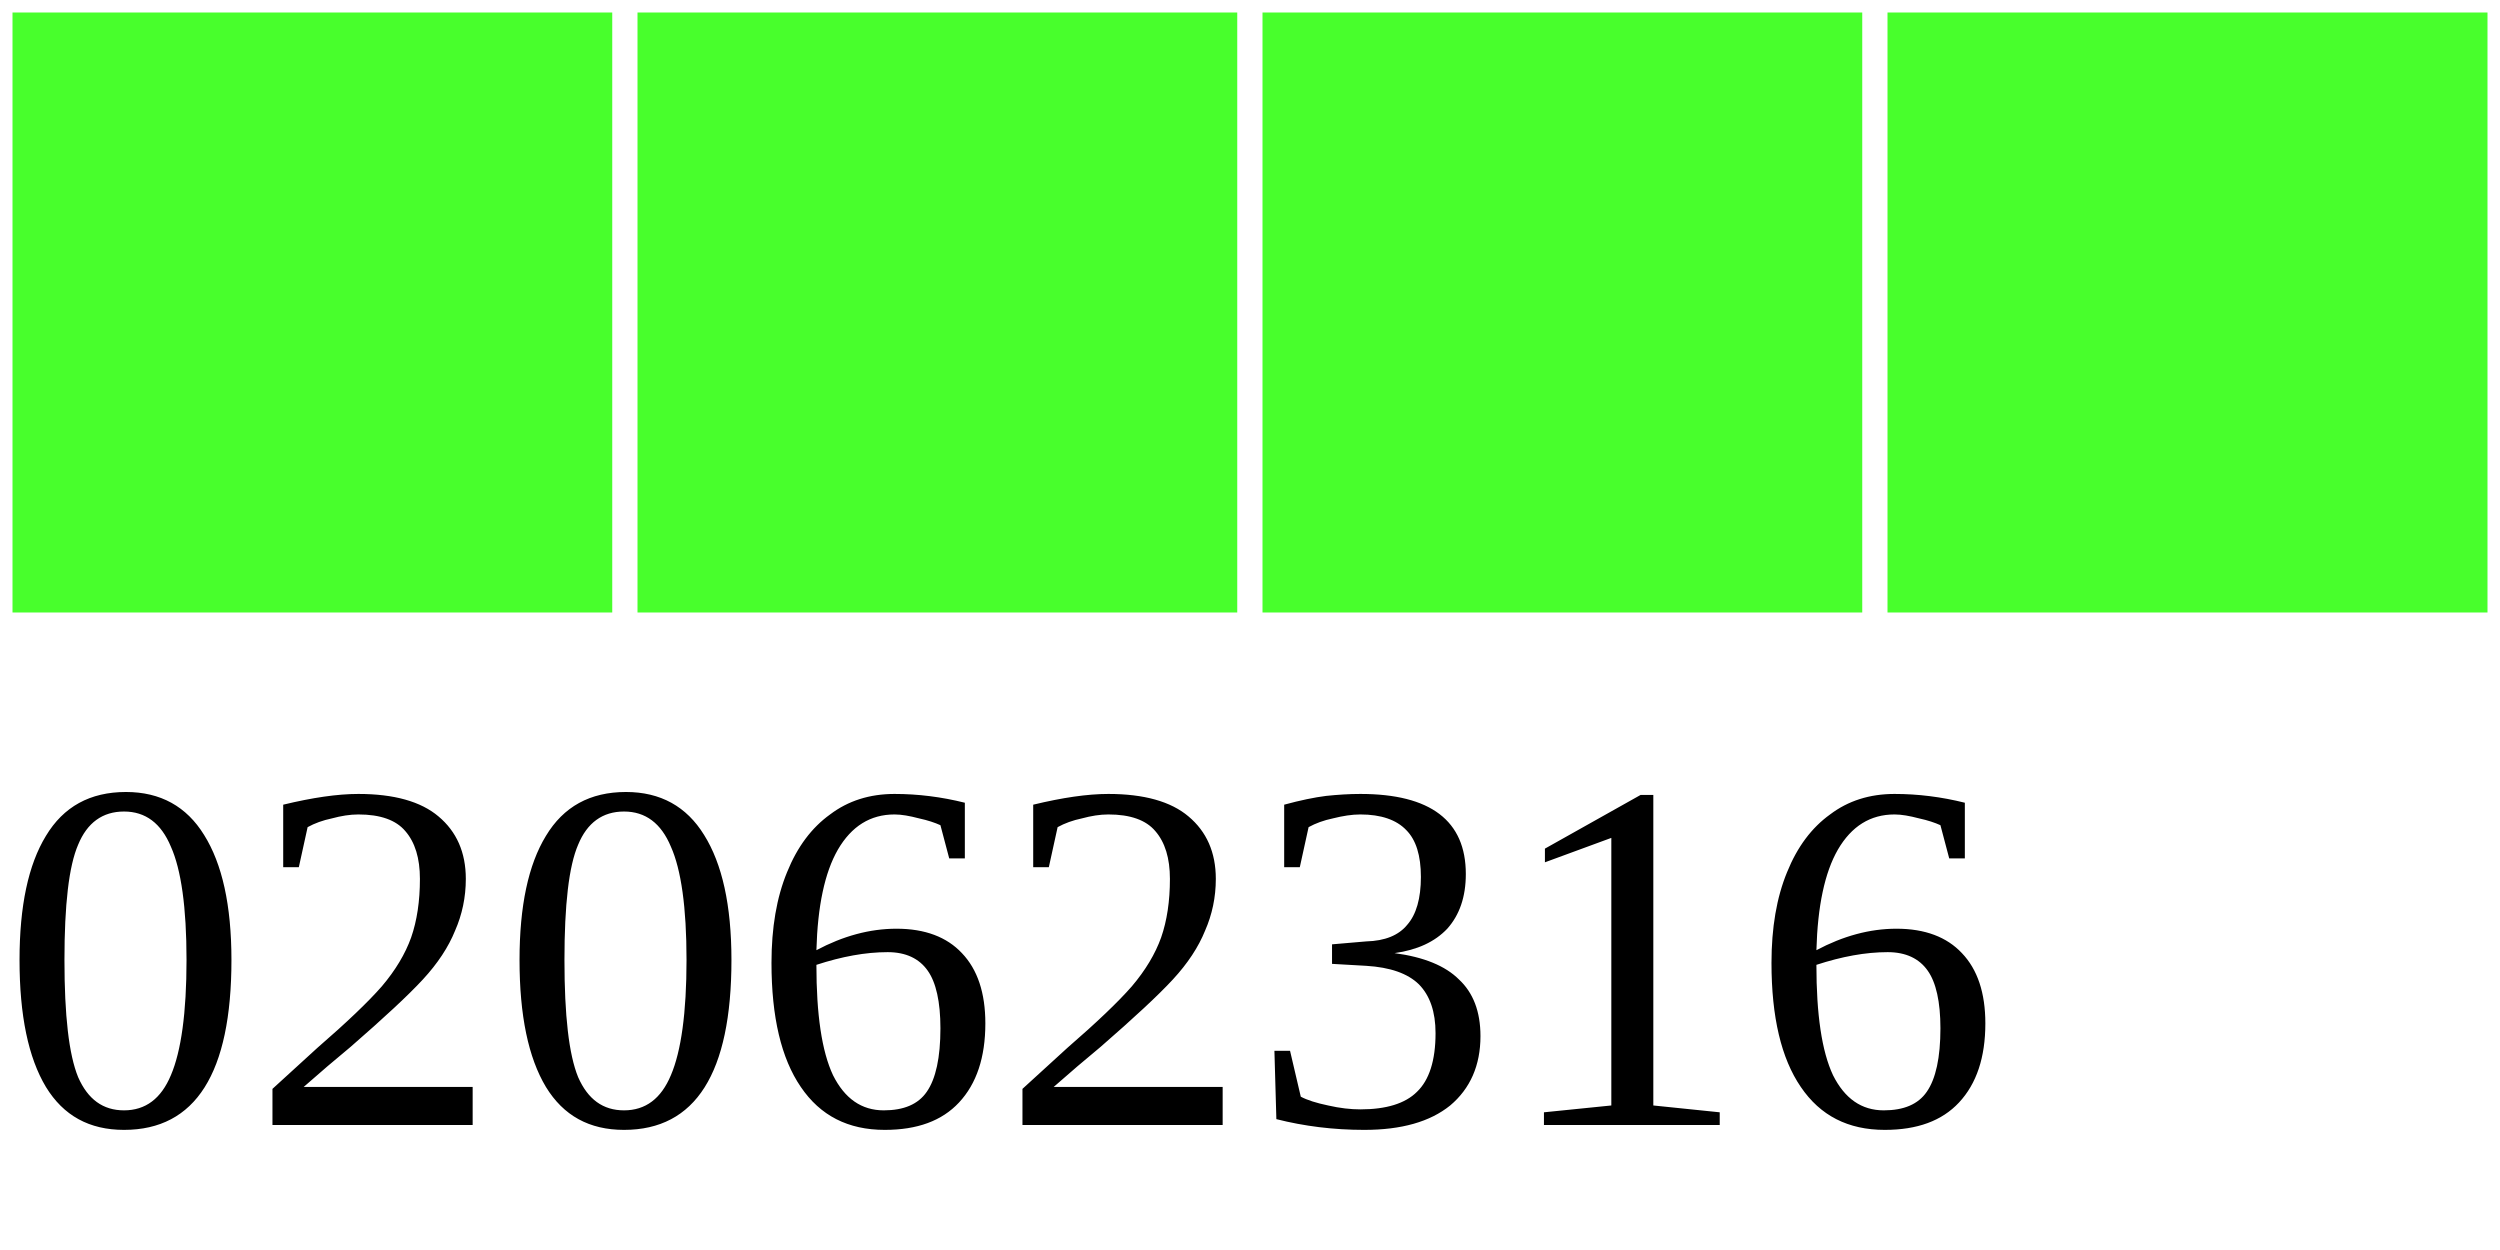
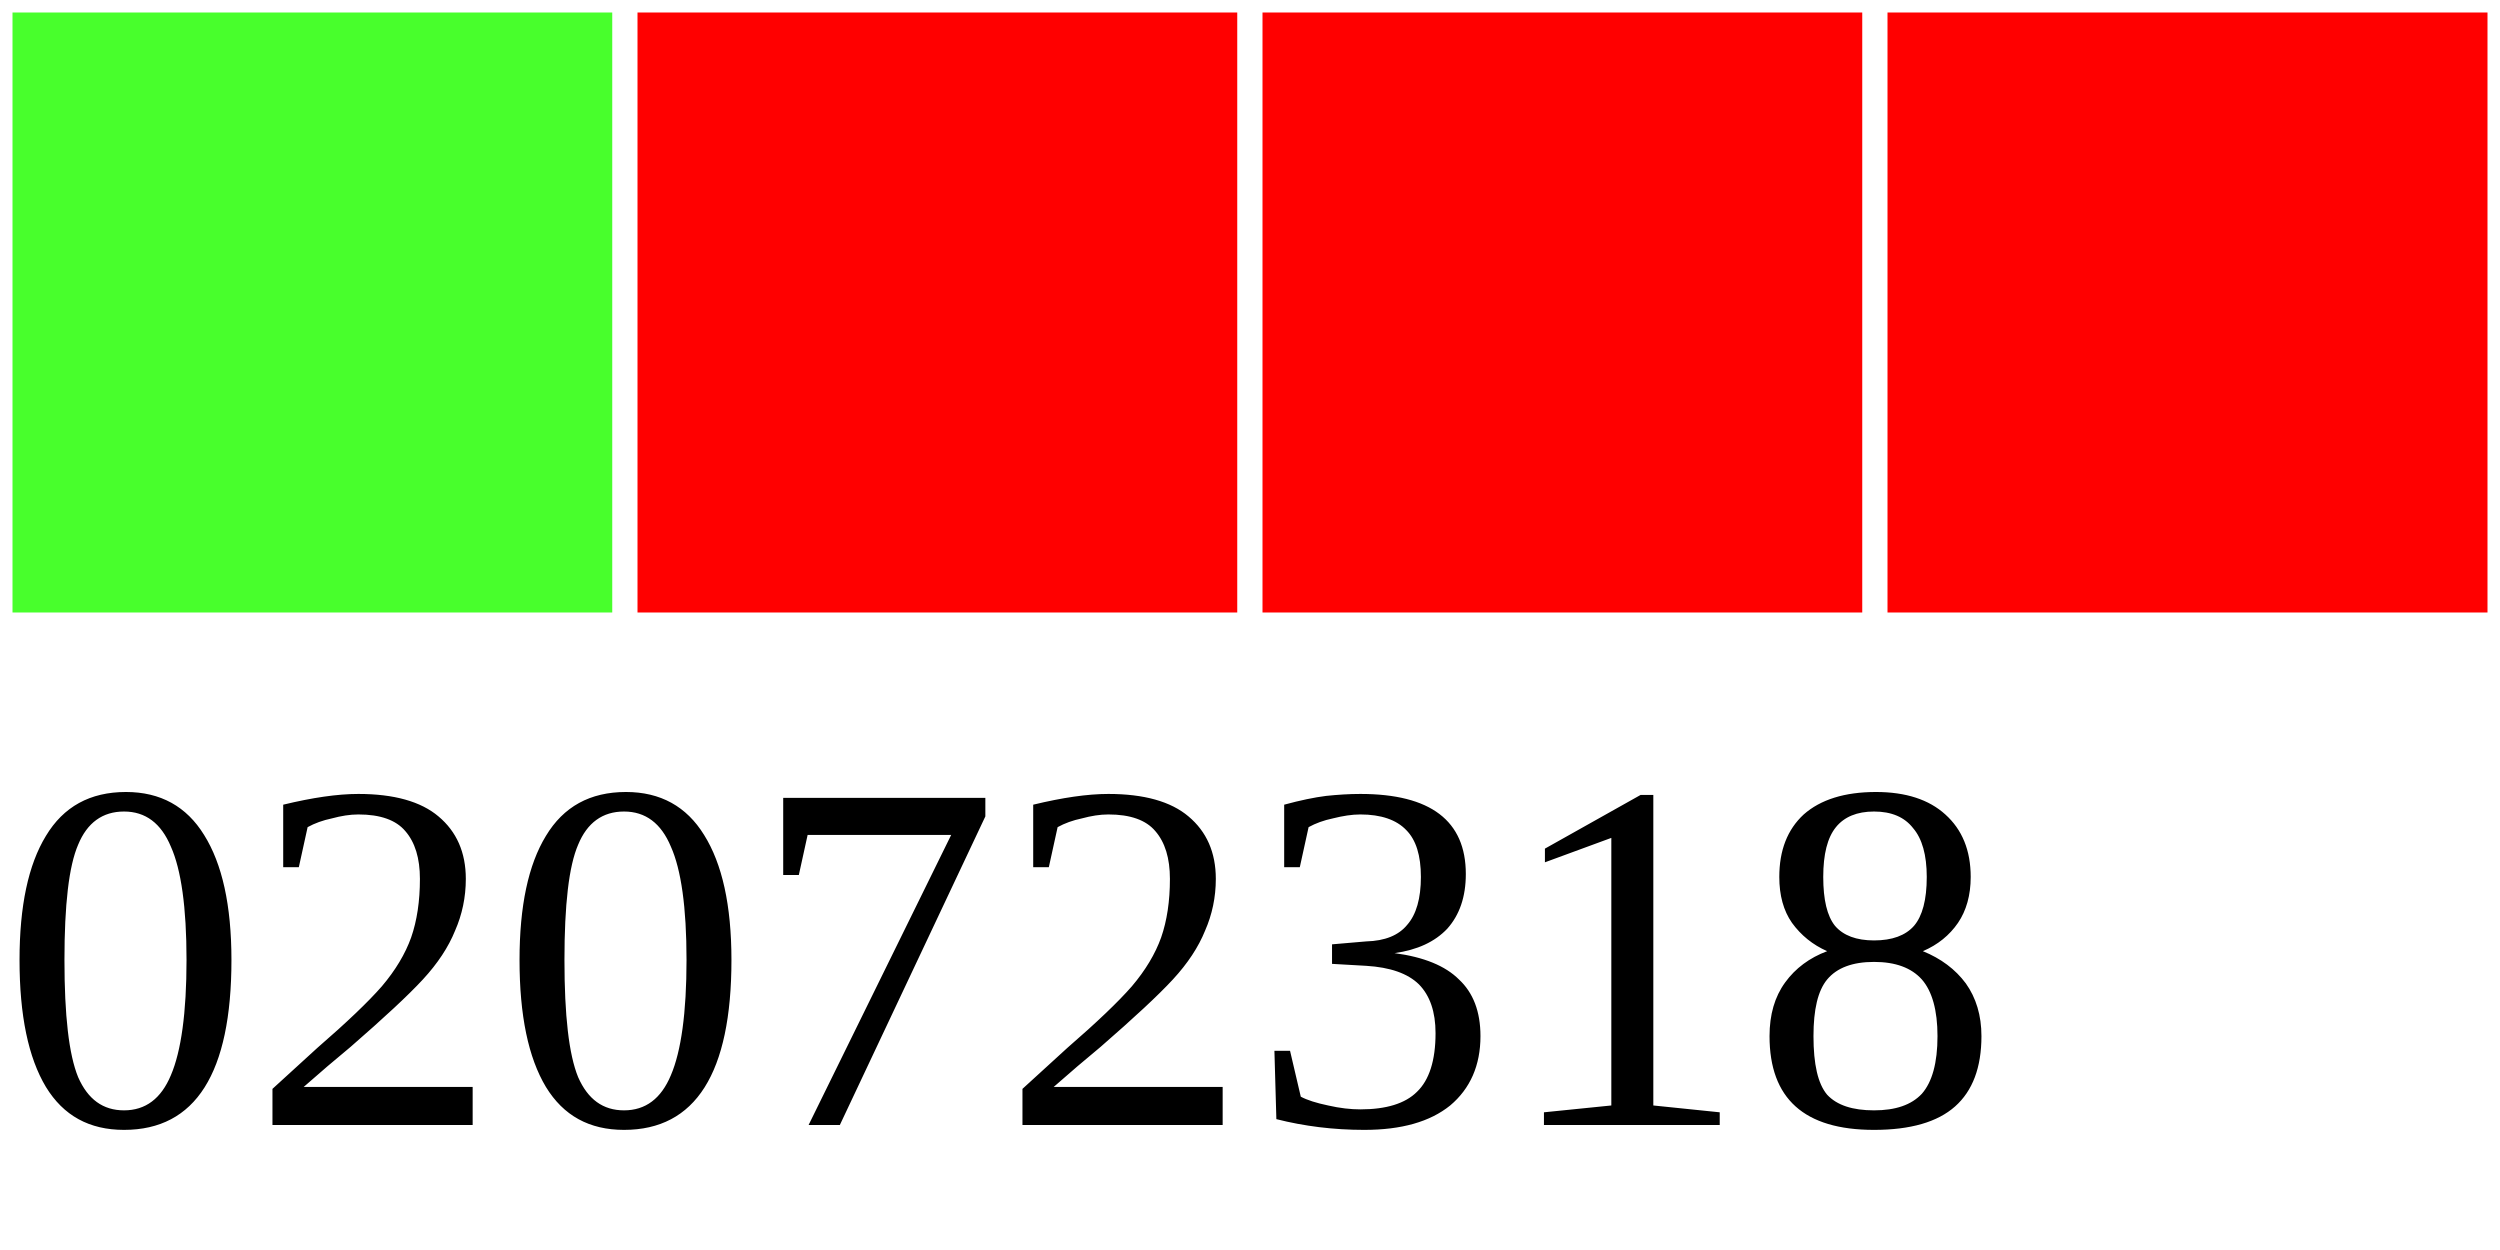
<svg xmlns="http://www.w3.org/2000/svg" width="40" height="20">
  <g>
    <rect width="10" height="10" style="fill:#48FF2C;stroke-width:0.4;stroke:rgb(255,255,255)" x="0" />
-     <rect width="10" height="10" style="fill:#48FF2C;stroke-width:0.4;stroke:rgb(255,255,255)" x="10" />
-     <rect width="10" height="10" style="fill:#48FF2C;stroke-width:0.4;stroke:rgb(255,255,255)" x="20" />
-     <rect width="10" height="10" style="fill:#48FF2C;stroke-width:0.4;stroke:rgb(255,255,255)" x="30" />
-     <text x="0" y="18" fill="black" font-size="8">02062316</text>
+     <rect width="10" height="10" style="fill:#FF0000;stroke-width:0.4;stroke:rgb(255,255,255)" x="10" />
+     <rect width="10" height="10" style="fill:#FF0000;stroke-width:0.4;stroke:rgb(255,255,255)" x="20" />
+     <rect width="10" height="10" style="fill:#FF0000;stroke-width:0.4;stroke:rgb(255,255,255)" x="30" />
+     <text x="0" y="18" fill="black" font-size="8">02072318</text>
  </g>
</svg>
